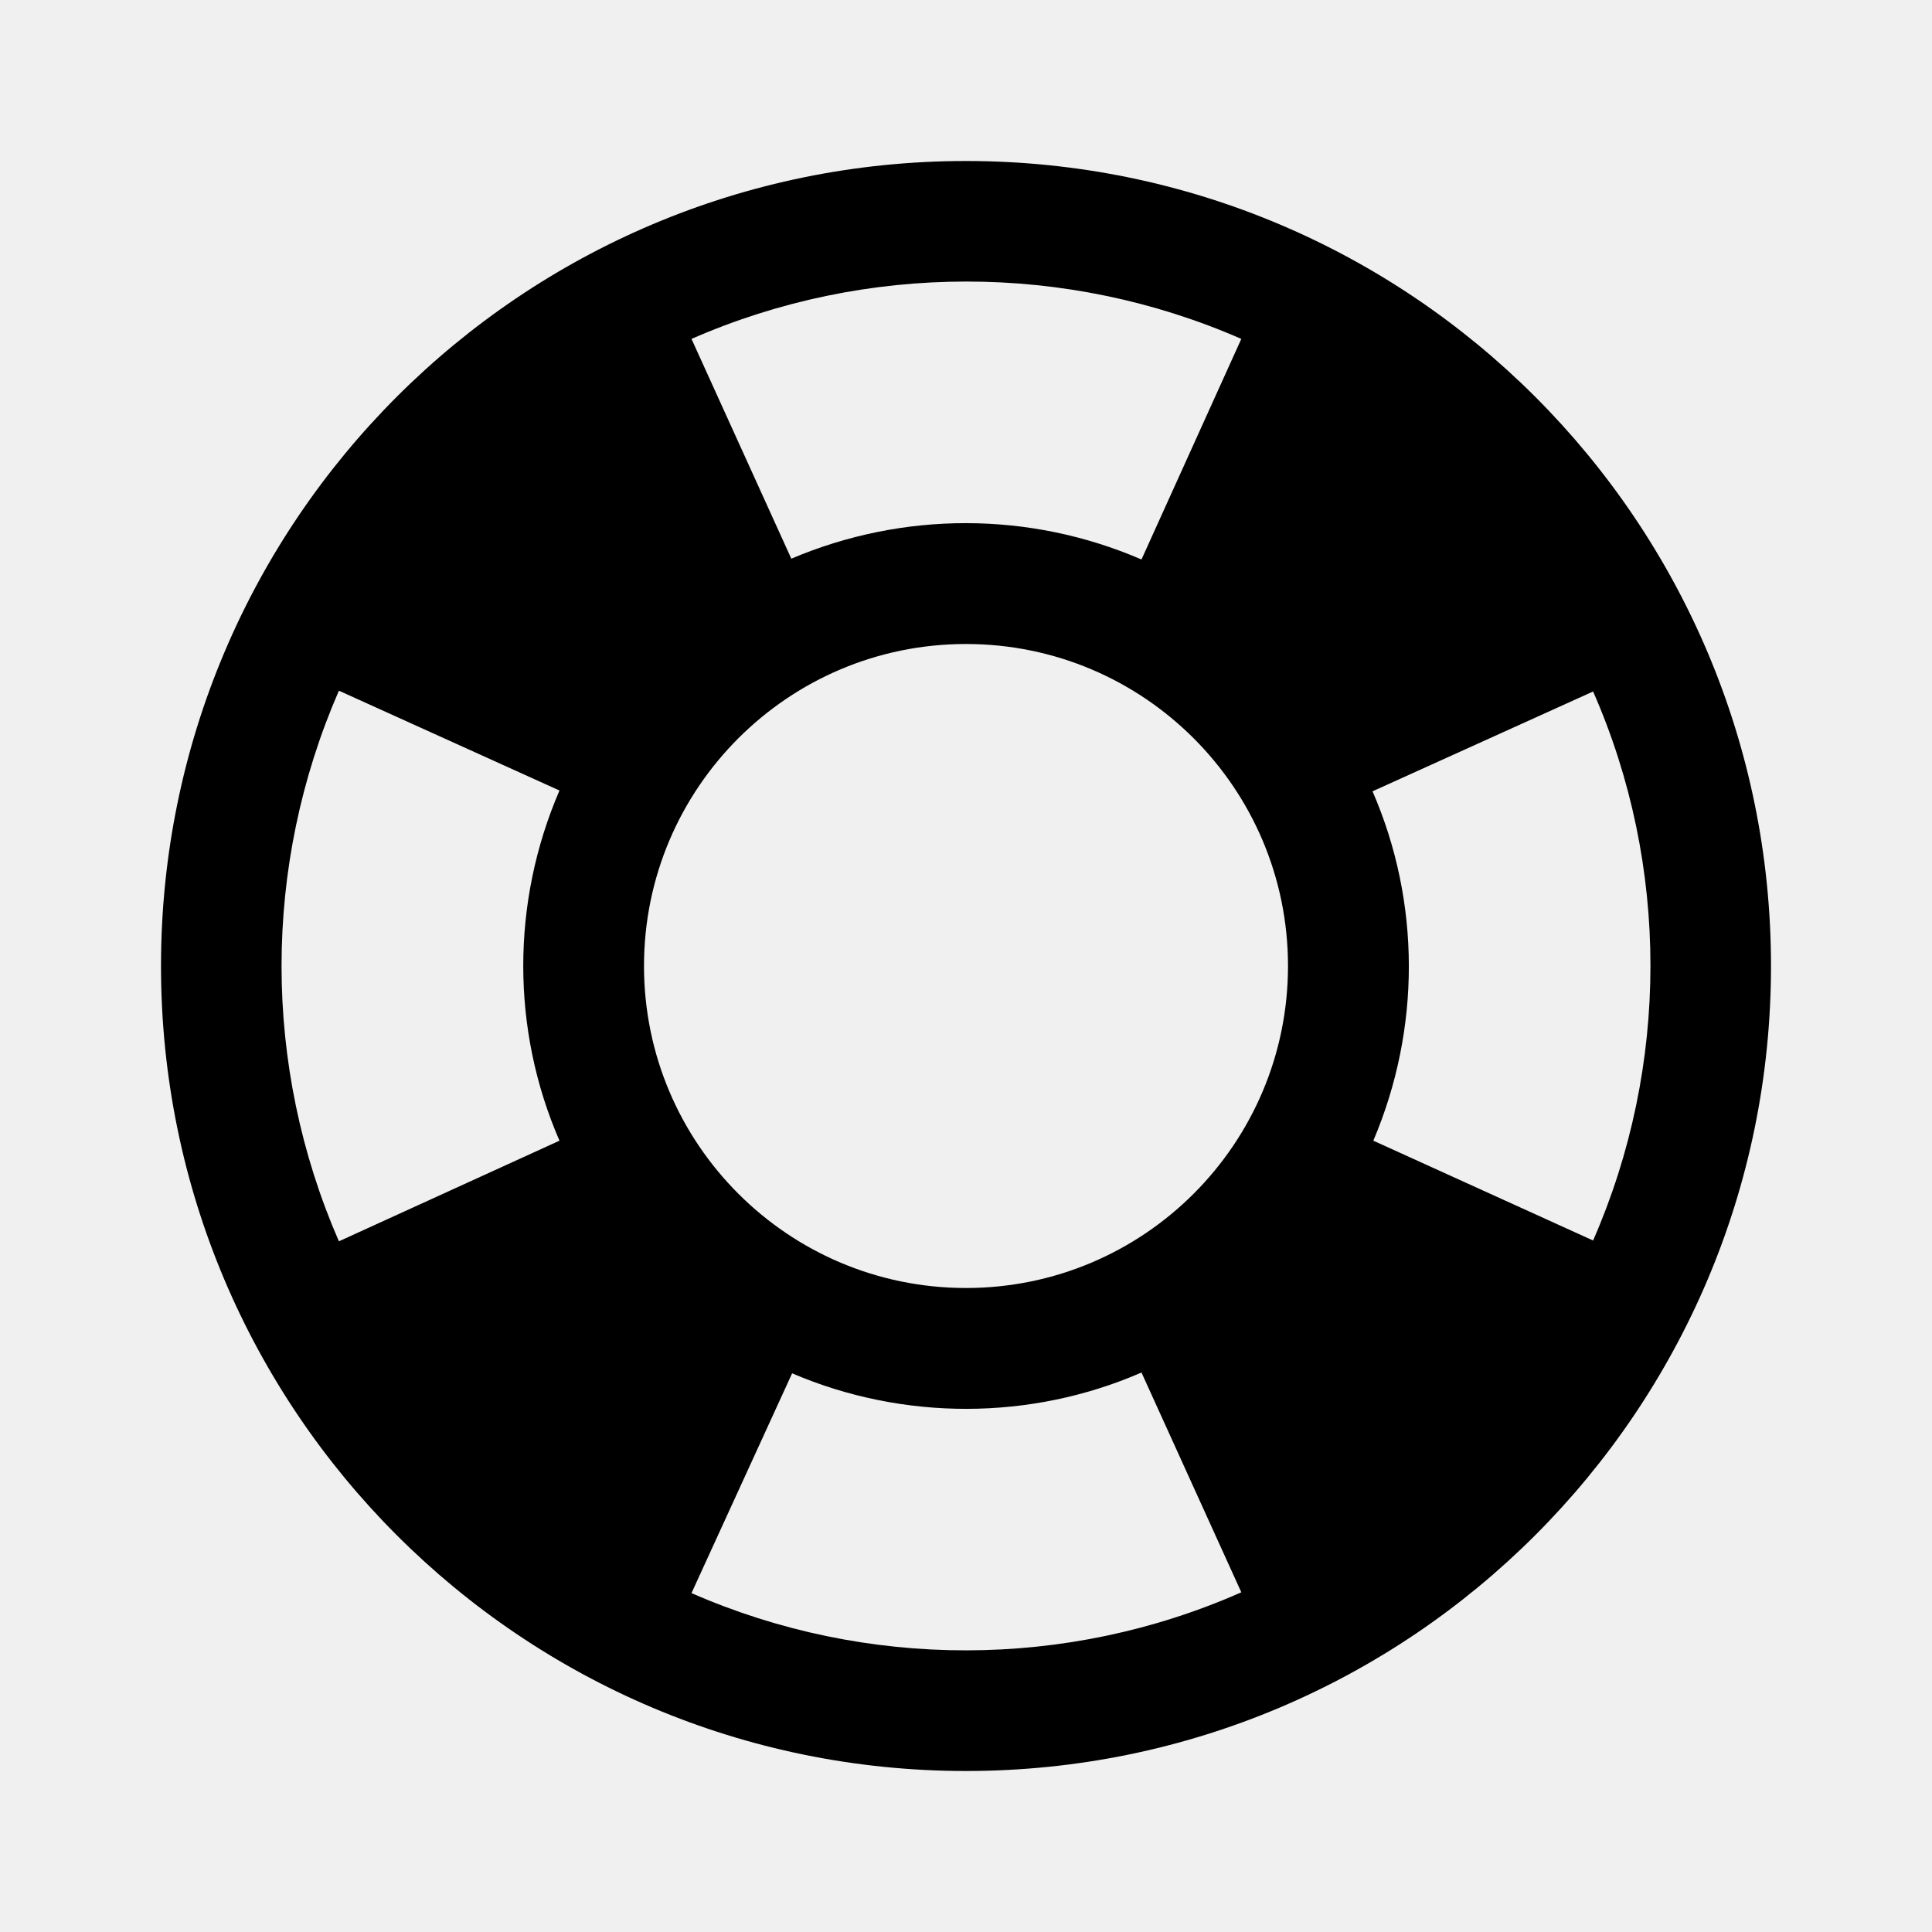
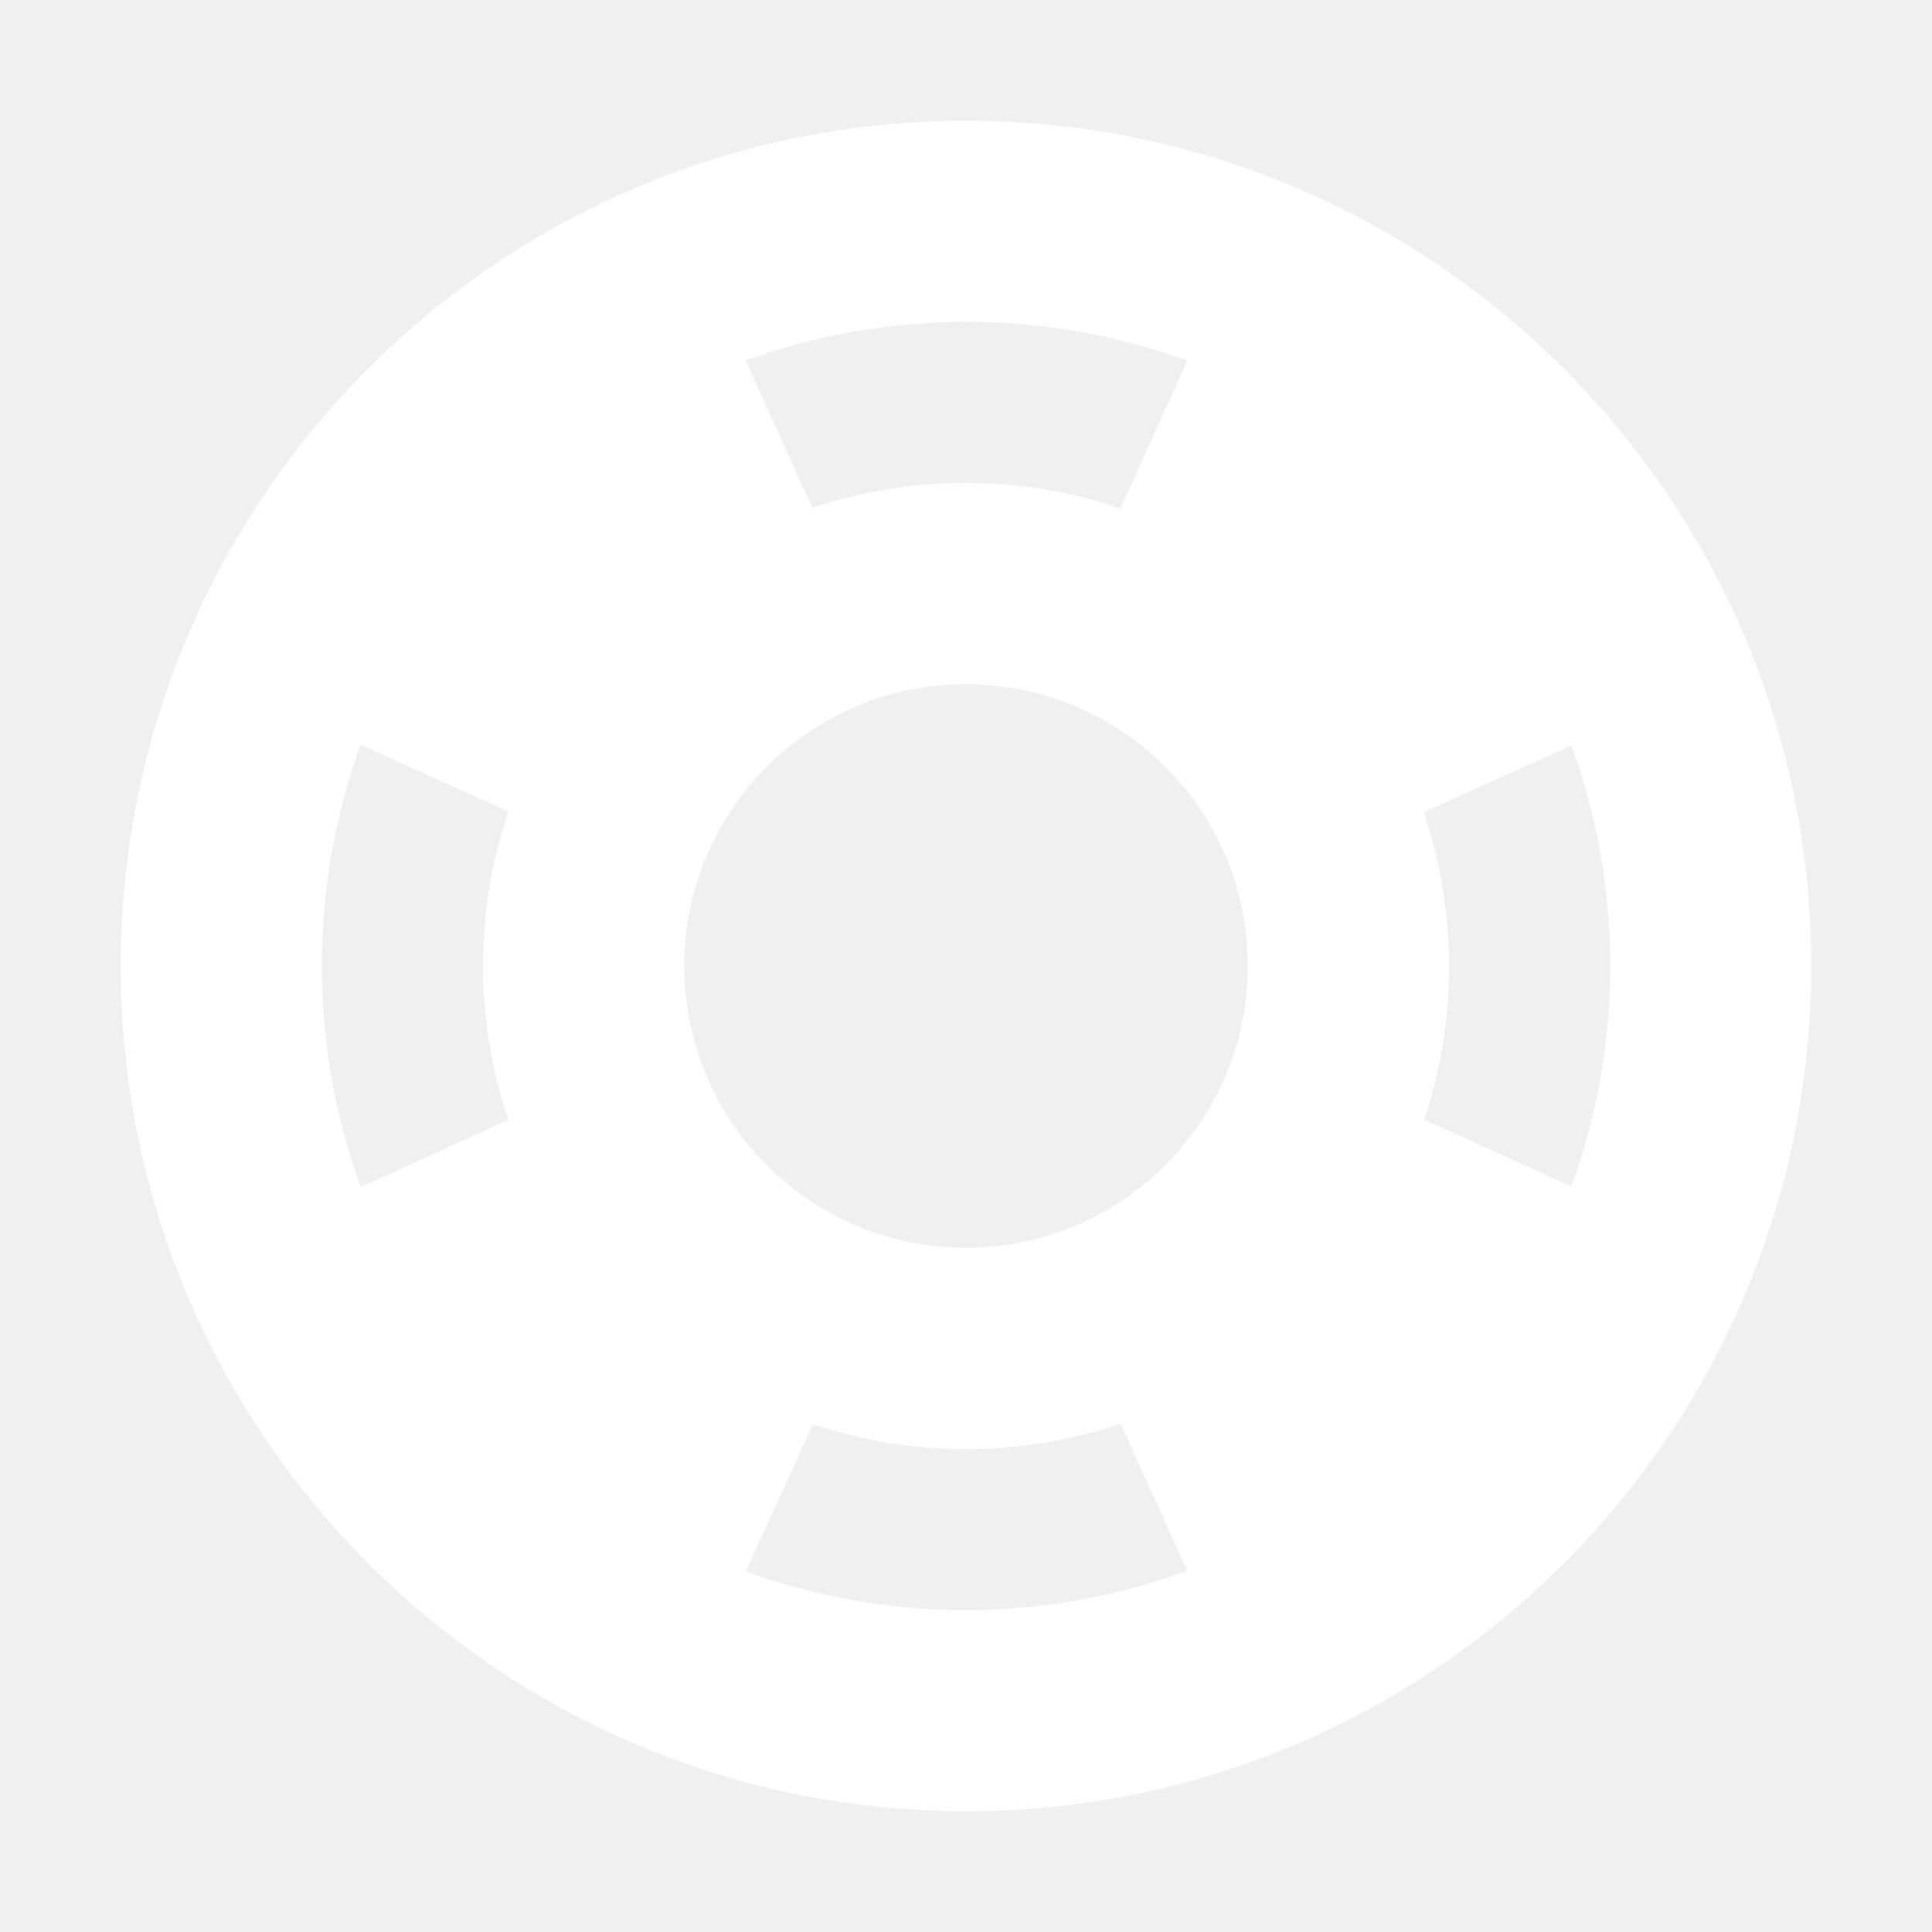
- <svg xmlns="http://www.w3.org/2000/svg" viewBox="0 0 24 24">
-   <path d="M19.79,15.41C20.74,13.24 20.74,10.75 19.79,8.59L17.05,9.83C17.65,11.21 17.65,12.78 17.06,14.17L19.79,15.41M15.42,4.21C13.25,3.26 10.76,3.26 8.59,4.21L9.83,6.94C11.22,6.35 12.79,6.35 14.18,6.95L15.42,4.21M4.21,8.58C3.26,10.76 3.26,13.24 4.21,15.42L6.95,14.17C6.35,12.79 6.35,11.21 6.95,9.82L4.21,8.58M8.59,19.79C10.76,20.74 13.25,20.74 15.42,19.78L14.18,17.05C12.8,17.65 11.22,17.65 9.84,17.06L8.59,19.79M12,2A10,10 0 0,1 22,12A10,10 0 0,1 12,22A10,10 0 0,1 2,12A10,10 0 0,1 12,2M12,8A4,4 0 0,0 8,12A4,4 0 0,0 12,16A4,4 0 0,0 16,12A4,4 0 0,0 12,8Z" />
+ <svg xmlns="http://www.w3.org/2000/svg" viewBox="0 0 24 24" width="2rem" height="2rem">
+   <path d="M19.79,15.41C20.74,13.24 20.74,10.75 19.79,8.59L17.05,9.83C17.65,11.21 17.65,12.78 17.06,14.17L19.79,15.41M15.42,4.21C13.25,3.26 10.76,3.26 8.59,4.21L9.83,6.94C11.22,6.35 12.79,6.35 14.18,6.95L15.42,4.21M4.21,8.58C3.26,10.76 3.26,13.24 4.21,15.42L6.95,14.17C6.35,12.79 6.35,11.21 6.95,9.82L4.21,8.58M8.59,19.79C10.76,20.74 13.25,20.74 15.42,19.78L14.18,17.05C12.8,17.65 11.22,17.65 9.84,17.06L8.59,19.79M12,2A10,10 0 0,1 22,12A10,10 0 0,1 12,22A10,10 0 0,1 2,12A10,10 0 0,1 12,2M12,8A4,4 0 0,0 8,12A4,4 0 0,0 12,16A4,4 0 0,0 16,12A4,4 0 0,0 12,8Z" stroke="white" fill="white" />
</svg>
